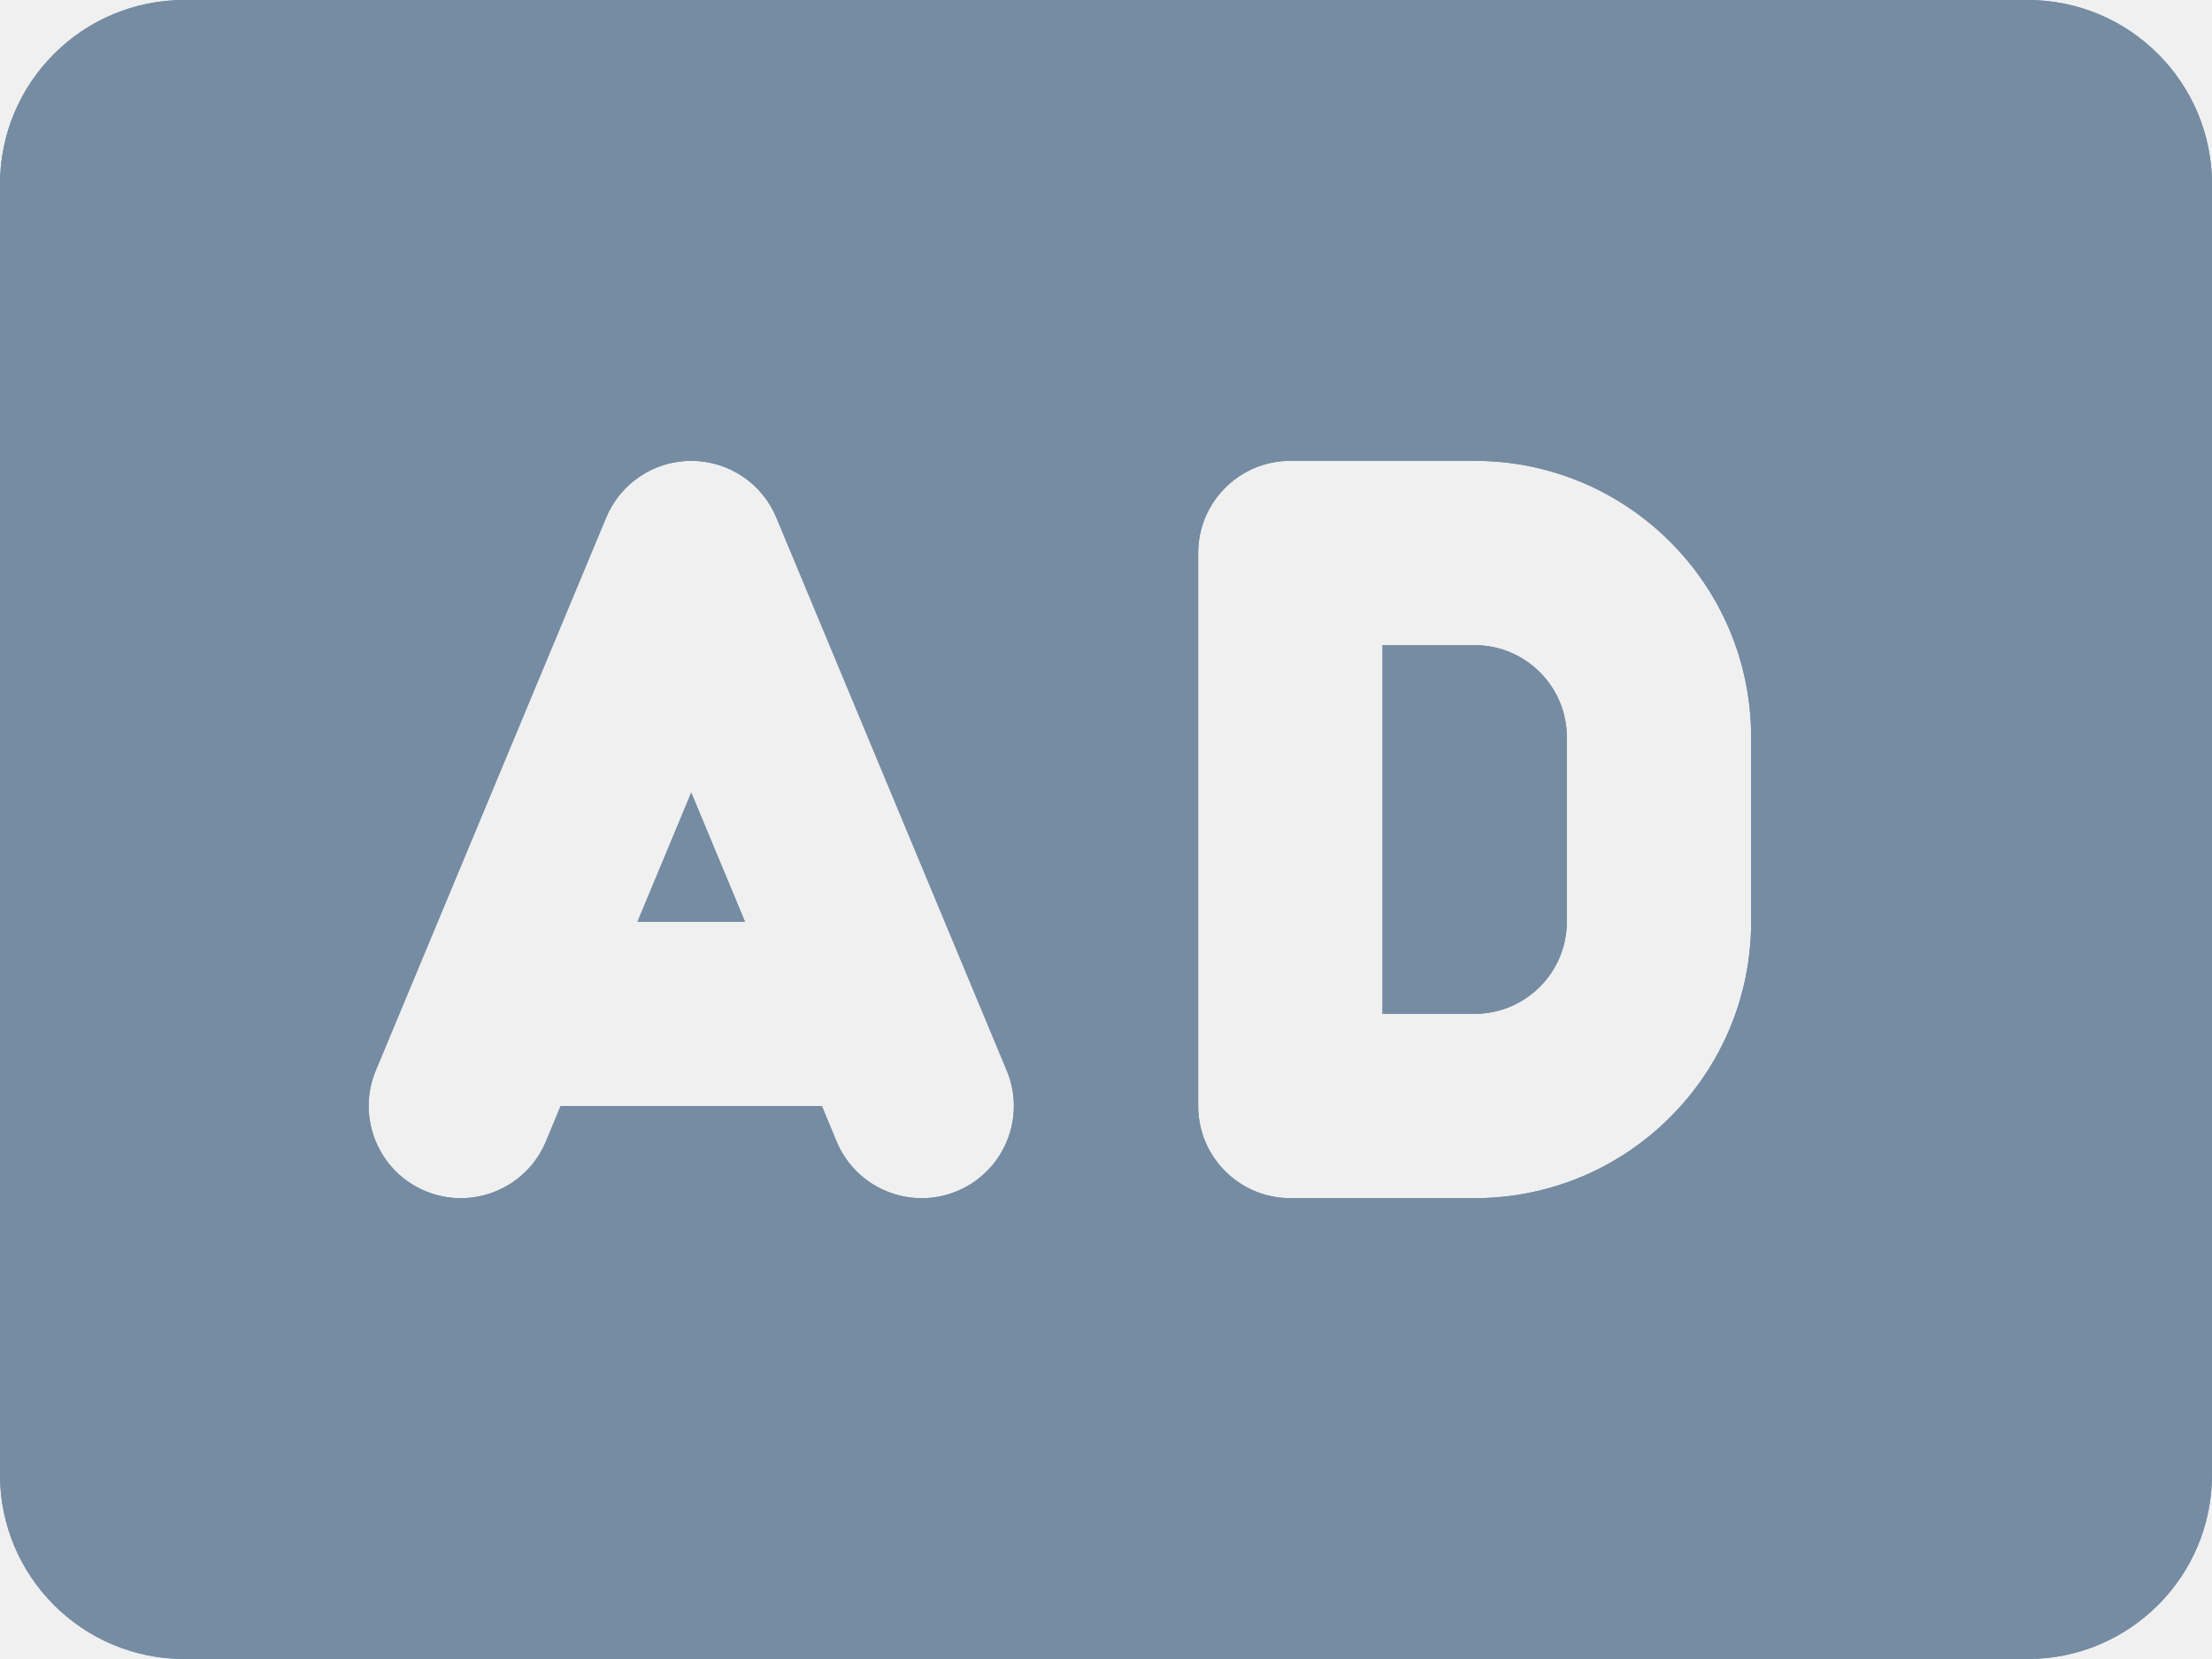
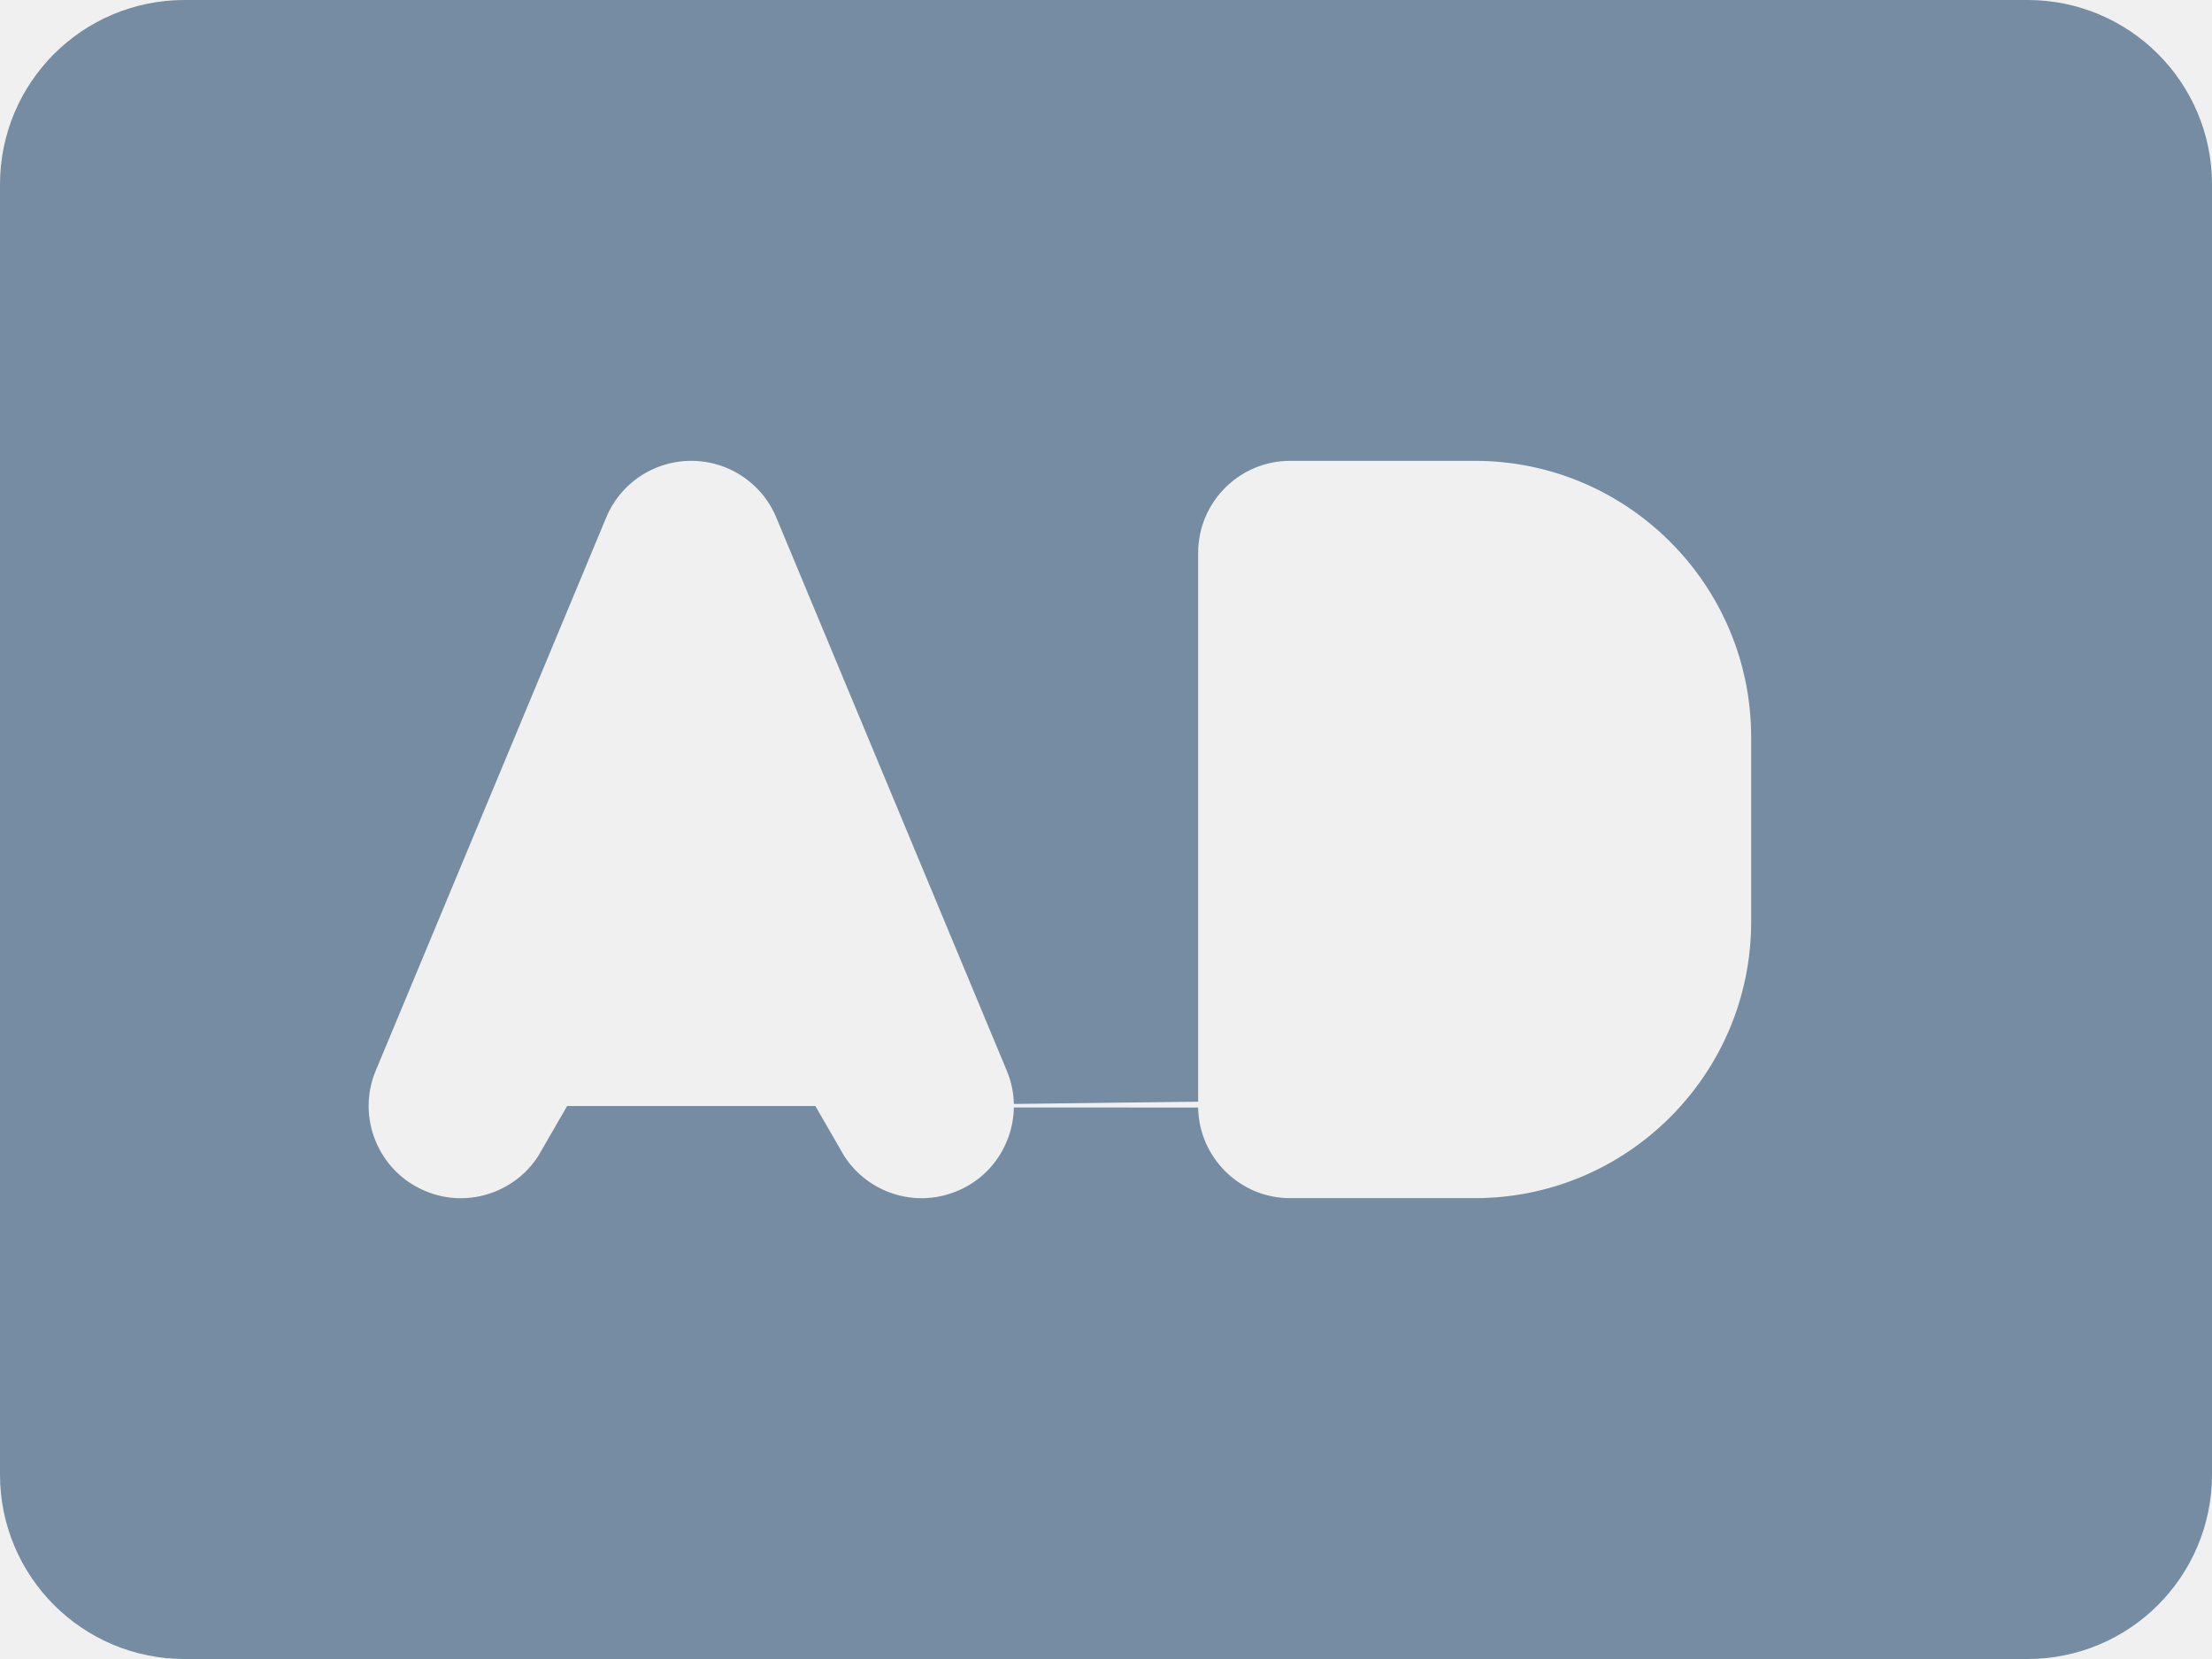
- <svg xmlns="http://www.w3.org/2000/svg" id="meteor-icon-kit__solid-audio-description" viewBox="0 3 24 18" fill="none">
-   <mask id="path-1-inside-1_525_165" fill="white">
-     <path fill-rule="evenodd" clip-rule="evenodd" d="M2 3C0.895 3 0 3.895 0 5V19C0 20.105 0.895 21 2 21H22C23.105 21 24 20.105 24 19V5C24 3.895 23.105 3 22 3H2ZM8.423 8.615C8.268 8.243 7.904 8 7.5 8C7.096 8 6.732 8.243 6.577 8.615L4.077 14.615C3.865 15.125 4.106 15.711 4.615 15.923C5.125 16.136 5.711 15.894 5.923 15.385L6.083 15H8.917L9.077 15.385C9.289 15.894 9.875 16.136 10.385 15.923C10.894 15.711 11.136 15.125 10.923 14.615L8.423 8.615ZM8.083 13L7.5 11.6L6.917 13H8.083ZM13 9C13 8.448 13.448 8 14 8H16C17.657 8 19 9.343 19 11V13C19 14.657 17.657 16 16 16H14C13.448 16 13 15.552 13 15V9ZM15 10V14H16C16.552 14 17 13.552 17 13V11C17 10.448 16.552 10 16 10H15Z" />
-   </mask>
-   <path fill-rule="evenodd" clip-rule="evenodd" d="M2 3C0.895 3 0 3.895 0 5V19C0 20.105 0.895 21 2 21H22C23.105 21 24 20.105 24 19V5C24 3.895 23.105 3 22 3H2ZM8.423 8.615C8.268 8.243 7.904 8 7.5 8C7.096 8 6.732 8.243 6.577 8.615L4.077 14.615C3.865 15.125 4.106 15.711 4.615 15.923C5.125 16.136 5.711 15.894 5.923 15.385L6.083 15H8.917L9.077 15.385C9.289 15.894 9.875 16.136 10.385 15.923C10.894 15.711 11.136 15.125 10.923 14.615L8.423 8.615ZM8.083 13L7.5 11.6L6.917 13H8.083ZM13 9C13 8.448 13.448 8 14 8H16C17.657 8 19 9.343 19 11V13C19 14.657 17.657 16 16 16H14C13.448 16 13 15.552 13 15V9ZM15 10V14H16C16.552 14 17 13.552 17 13V11C17 10.448 16.552 10 16 10H15Z" fill="#758CA3" />
-   <path d="M8.423 8.615L10.269 7.846L10.269 7.846L8.423 8.615ZM6.577 8.615L4.731 7.846V7.846L6.577 8.615ZM4.077 14.615L2.231 13.846V13.846L4.077 14.615ZM5.923 15.385L4.077 14.615V14.615L5.923 15.385ZM6.083 15V13H4.75L4.237 14.231L6.083 15ZM8.917 15L10.763 14.231L10.25 13H8.917V15ZM9.077 15.385L10.923 14.615L10.923 14.615L9.077 15.385ZM10.385 15.923L11.154 17.769H11.154L10.385 15.923ZM10.923 14.615L9.077 15.385L9.077 15.385L10.923 14.615ZM7.5 11.6L9.346 10.831L7.5 6.4L5.654 10.831L7.5 11.6ZM8.083 13V15H11.083L9.93 12.231L8.083 13ZM6.917 13L5.071 12.231L3.917 15H6.917V13ZM15 14H13V16H15V14ZM15 10V8H13V10H15ZM2 5V5V1C-0.209 1 -2 2.791 -2 5H2ZM2 19V5H-2V19H2ZM2 19H2H-2C-2 21.209 -0.209 23 2 23V19ZM22 19H2V23H22V19ZM22 19V23C24.209 23 26 21.209 26 19H22ZM22 5V19H26V5H22ZM22 5H26C26 2.791 24.209 1 22 1V5ZM2 5H22V1H2V5ZM7.5 10C7.096 10 6.732 9.757 6.577 9.385L10.269 7.846C9.803 6.728 8.711 6 7.5 6V10ZM8.423 9.385C8.268 9.757 7.904 10 7.5 10V6C6.289 6 5.197 6.728 4.731 7.846L8.423 9.385ZM5.923 15.385L8.423 9.385L4.731 7.846L2.231 13.846L5.923 15.385ZM5.385 14.077C5.894 14.289 6.136 14.875 5.923 15.385L2.231 13.846C1.594 15.376 2.317 17.132 3.846 17.769L5.385 14.077ZM4.077 14.615C4.289 14.106 4.875 13.864 5.385 14.077L3.846 17.769C5.376 18.407 7.132 17.683 7.769 16.154L4.077 14.615ZM4.237 14.231L4.077 14.615L7.769 16.154L7.929 15.769L4.237 14.231ZM8.917 13H6.083V17H8.917V13ZM10.923 14.615L10.763 14.231L7.071 15.769L7.231 16.154L10.923 14.615ZM9.615 14.077C10.125 13.864 10.711 14.106 10.923 14.615L7.231 16.154C7.868 17.683 9.624 18.407 11.154 17.769L9.615 14.077ZM9.077 15.385C8.865 14.875 9.106 14.289 9.615 14.077L11.154 17.769C12.683 17.132 13.406 15.376 12.769 13.846L9.077 15.385ZM6.577 9.385L9.077 15.385L12.769 13.846L10.269 7.846L6.577 9.385ZM5.654 12.369L6.237 13.769L9.93 12.231L9.346 10.831L5.654 12.369ZM8.763 13.769L9.346 12.369L5.654 10.831L5.071 12.231L8.763 13.769ZM8.083 11H6.917V15H8.083V11ZM14 6C12.343 6 11 7.343 11 9H15C15 9.552 14.552 10 14 10V6ZM16 6H14V10H16V6ZM21 11C21 8.239 18.761 6 16 6V10C16.552 10 17 10.448 17 11H21ZM21 13V11H17V13H21ZM16 18C18.761 18 21 15.761 21 13H17C17 13.552 16.552 14 16 14V18ZM14 18H16V14H14V18ZM11 15C11 16.657 12.343 18 14 18V14C14.552 14 15 14.448 15 15H11ZM11 9V15H15V9H11ZM17 14V10H13V14H17ZM16 12H15V16H16V12ZM15 13C15 12.448 15.448 12 16 12V16C17.657 16 19 14.657 19 13H15ZM15 11V13H19V11H15ZM16 12C15.448 12 15 11.552 15 11H19C19 9.343 17.657 8 16 8V12ZM15 12H16V8H15V12Z" fill="#758CA3" mask="url(#path-1-inside-1_525_165)" />
+ <svg xmlns="http://www.w3.org/2000/svg" id="meteor-icon-kit__solid-audio-description" viewBox="0 0 24 18" fill="none">
+   <path d="M1 2C1 1.448 1.448 1 2 1H22C22.552 1 23 1.448 23 2V16C23 16.552 22.552 17 22 17H2C1.448 17 1 16.552 1 16V2zM9.346 5.231C9.036 4.485 8.307 4 7.5 4C6.693 4 5.964 4.485 5.654 5.231L3.154 11.231C2.729 12.25 3.211 13.421 4.231 13.846C5.17 14.238 6.238 13.859 6.732 13H8.268C8.762 13.859 9.83 14.238 10.769 13.846C11.527 13.531 11.987 12.803 12 12.033C12.018 13.122 12.906 14 14 14H16C18.209 14 20 12.209 20 10V8C20 5.791 18.209 4 16 4H14C12.895 4 12 4.895 12 6V11.953C11.994 11.711 11.945 11.467 11.846 11.231L9.346 5.231z" fill="#758CA3" stroke="#758CA3" stroke-width="2" />
</svg>
